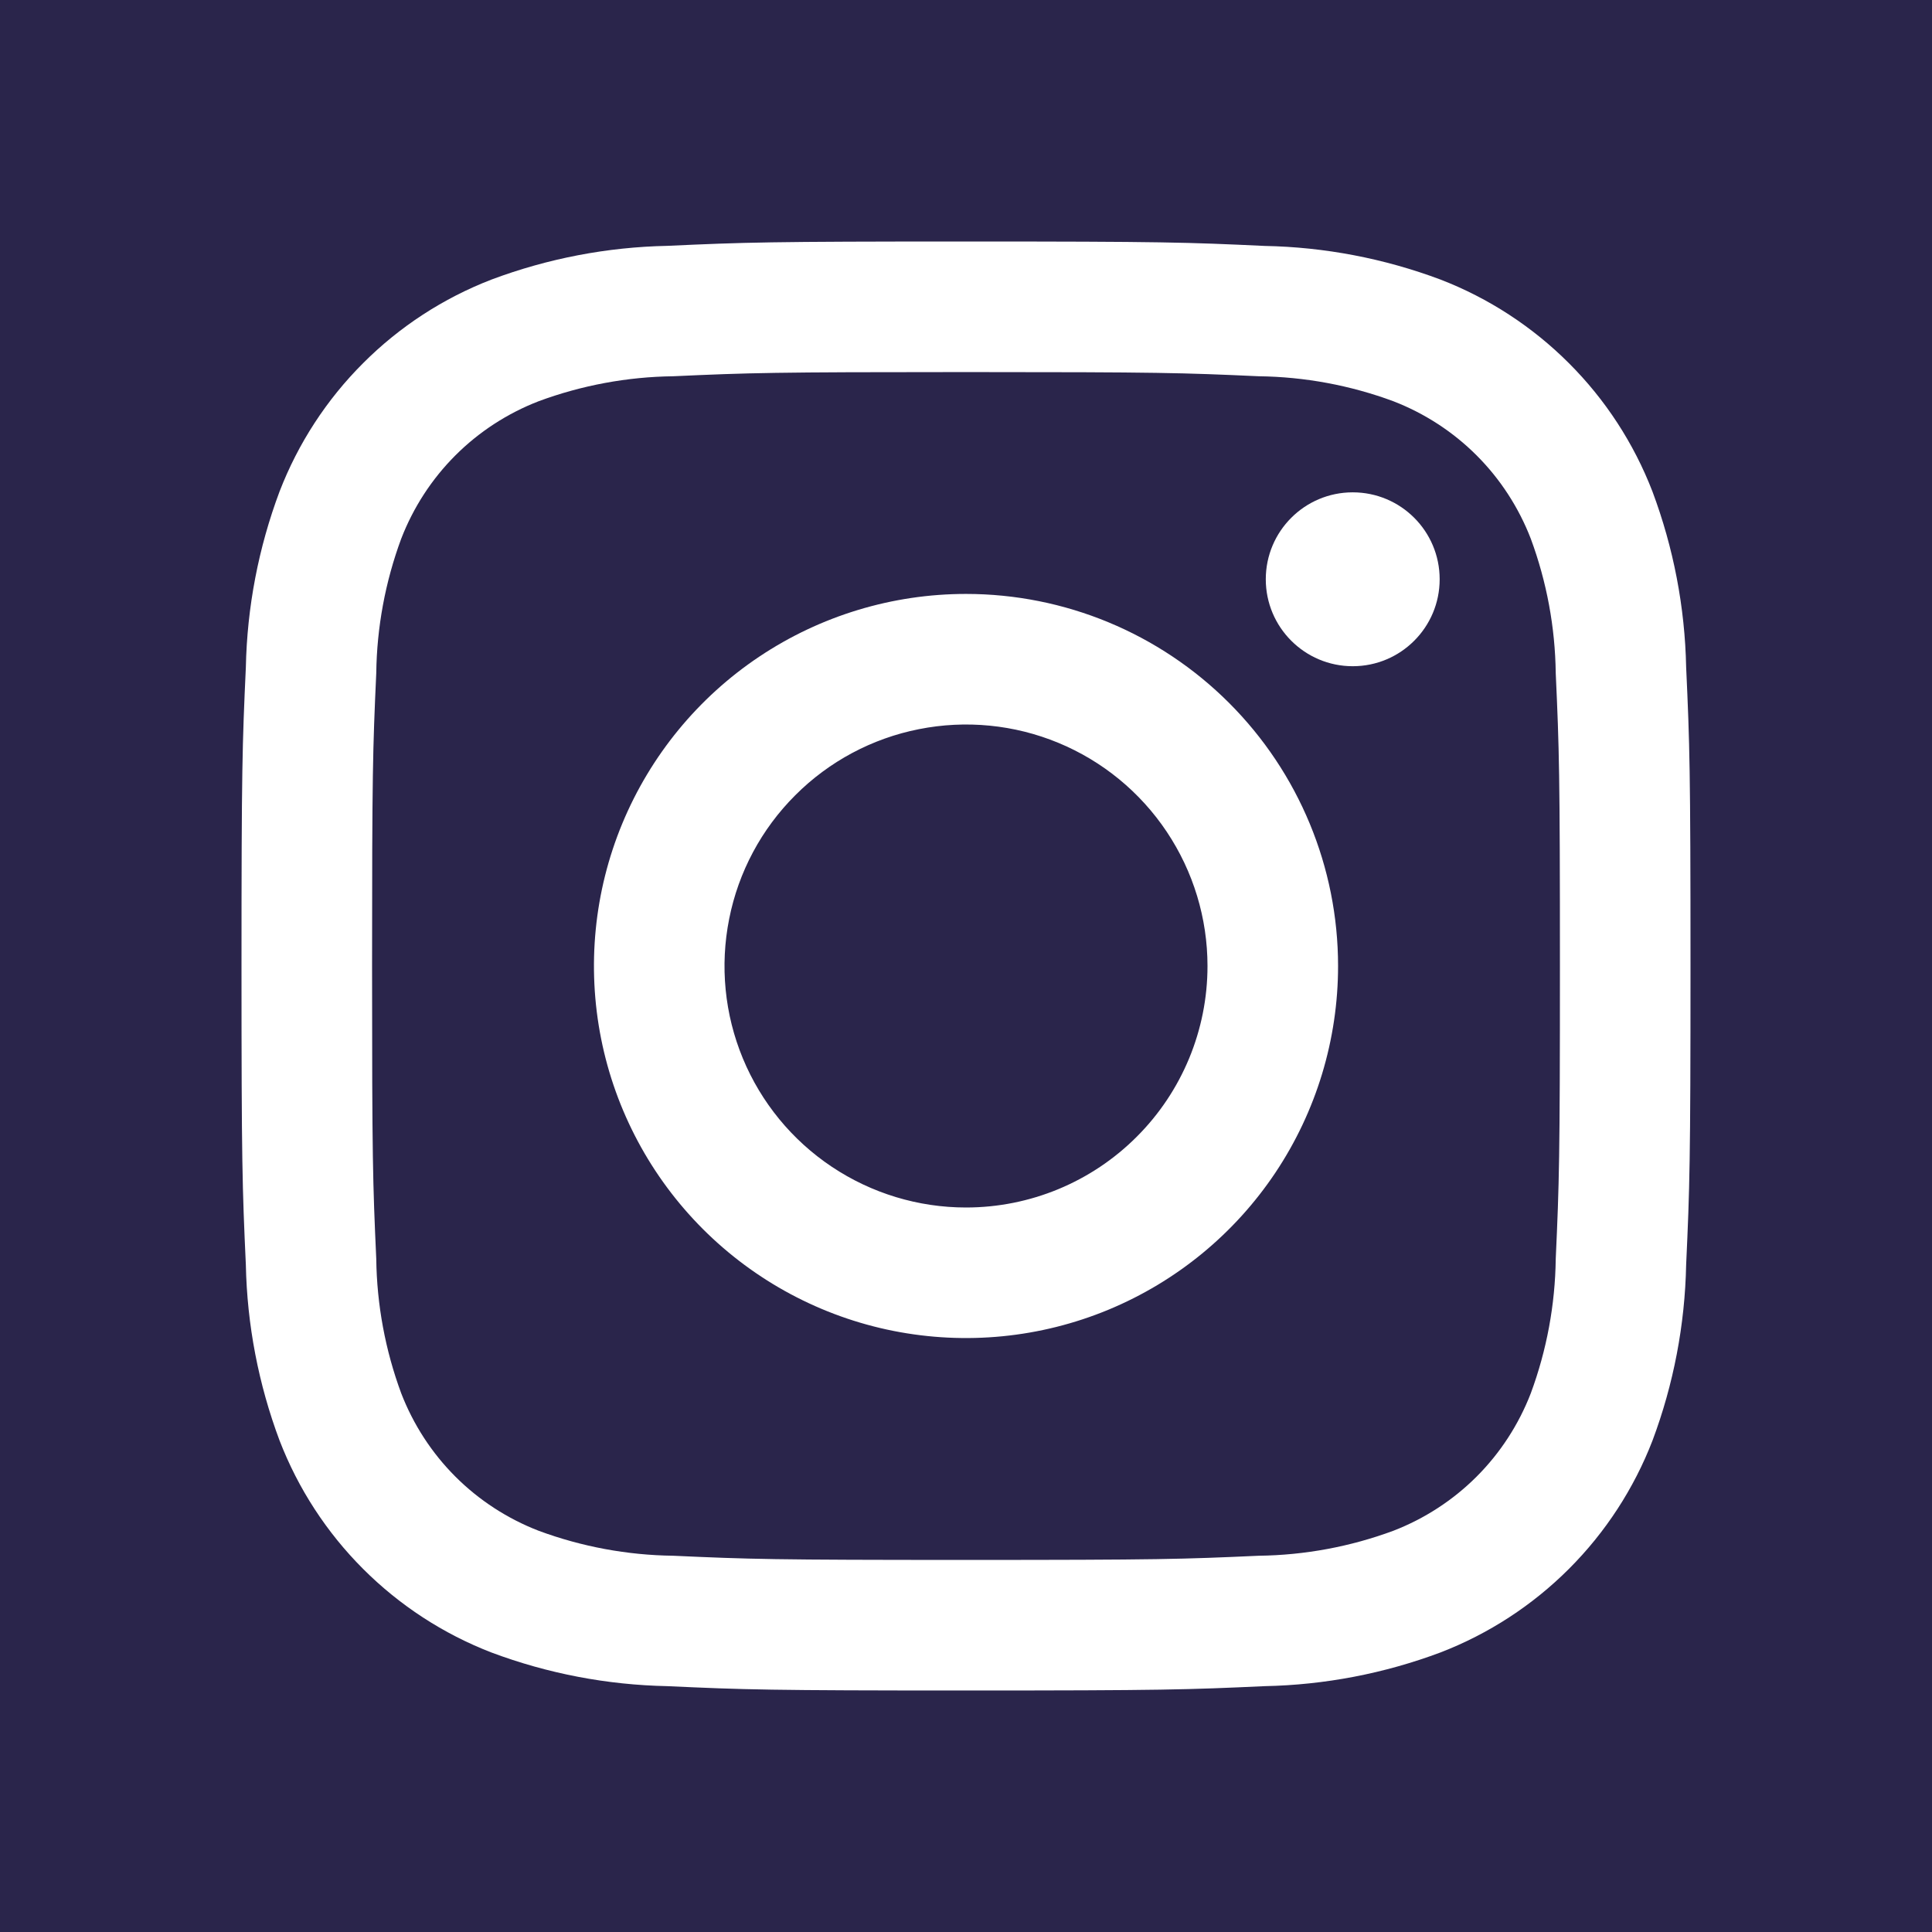
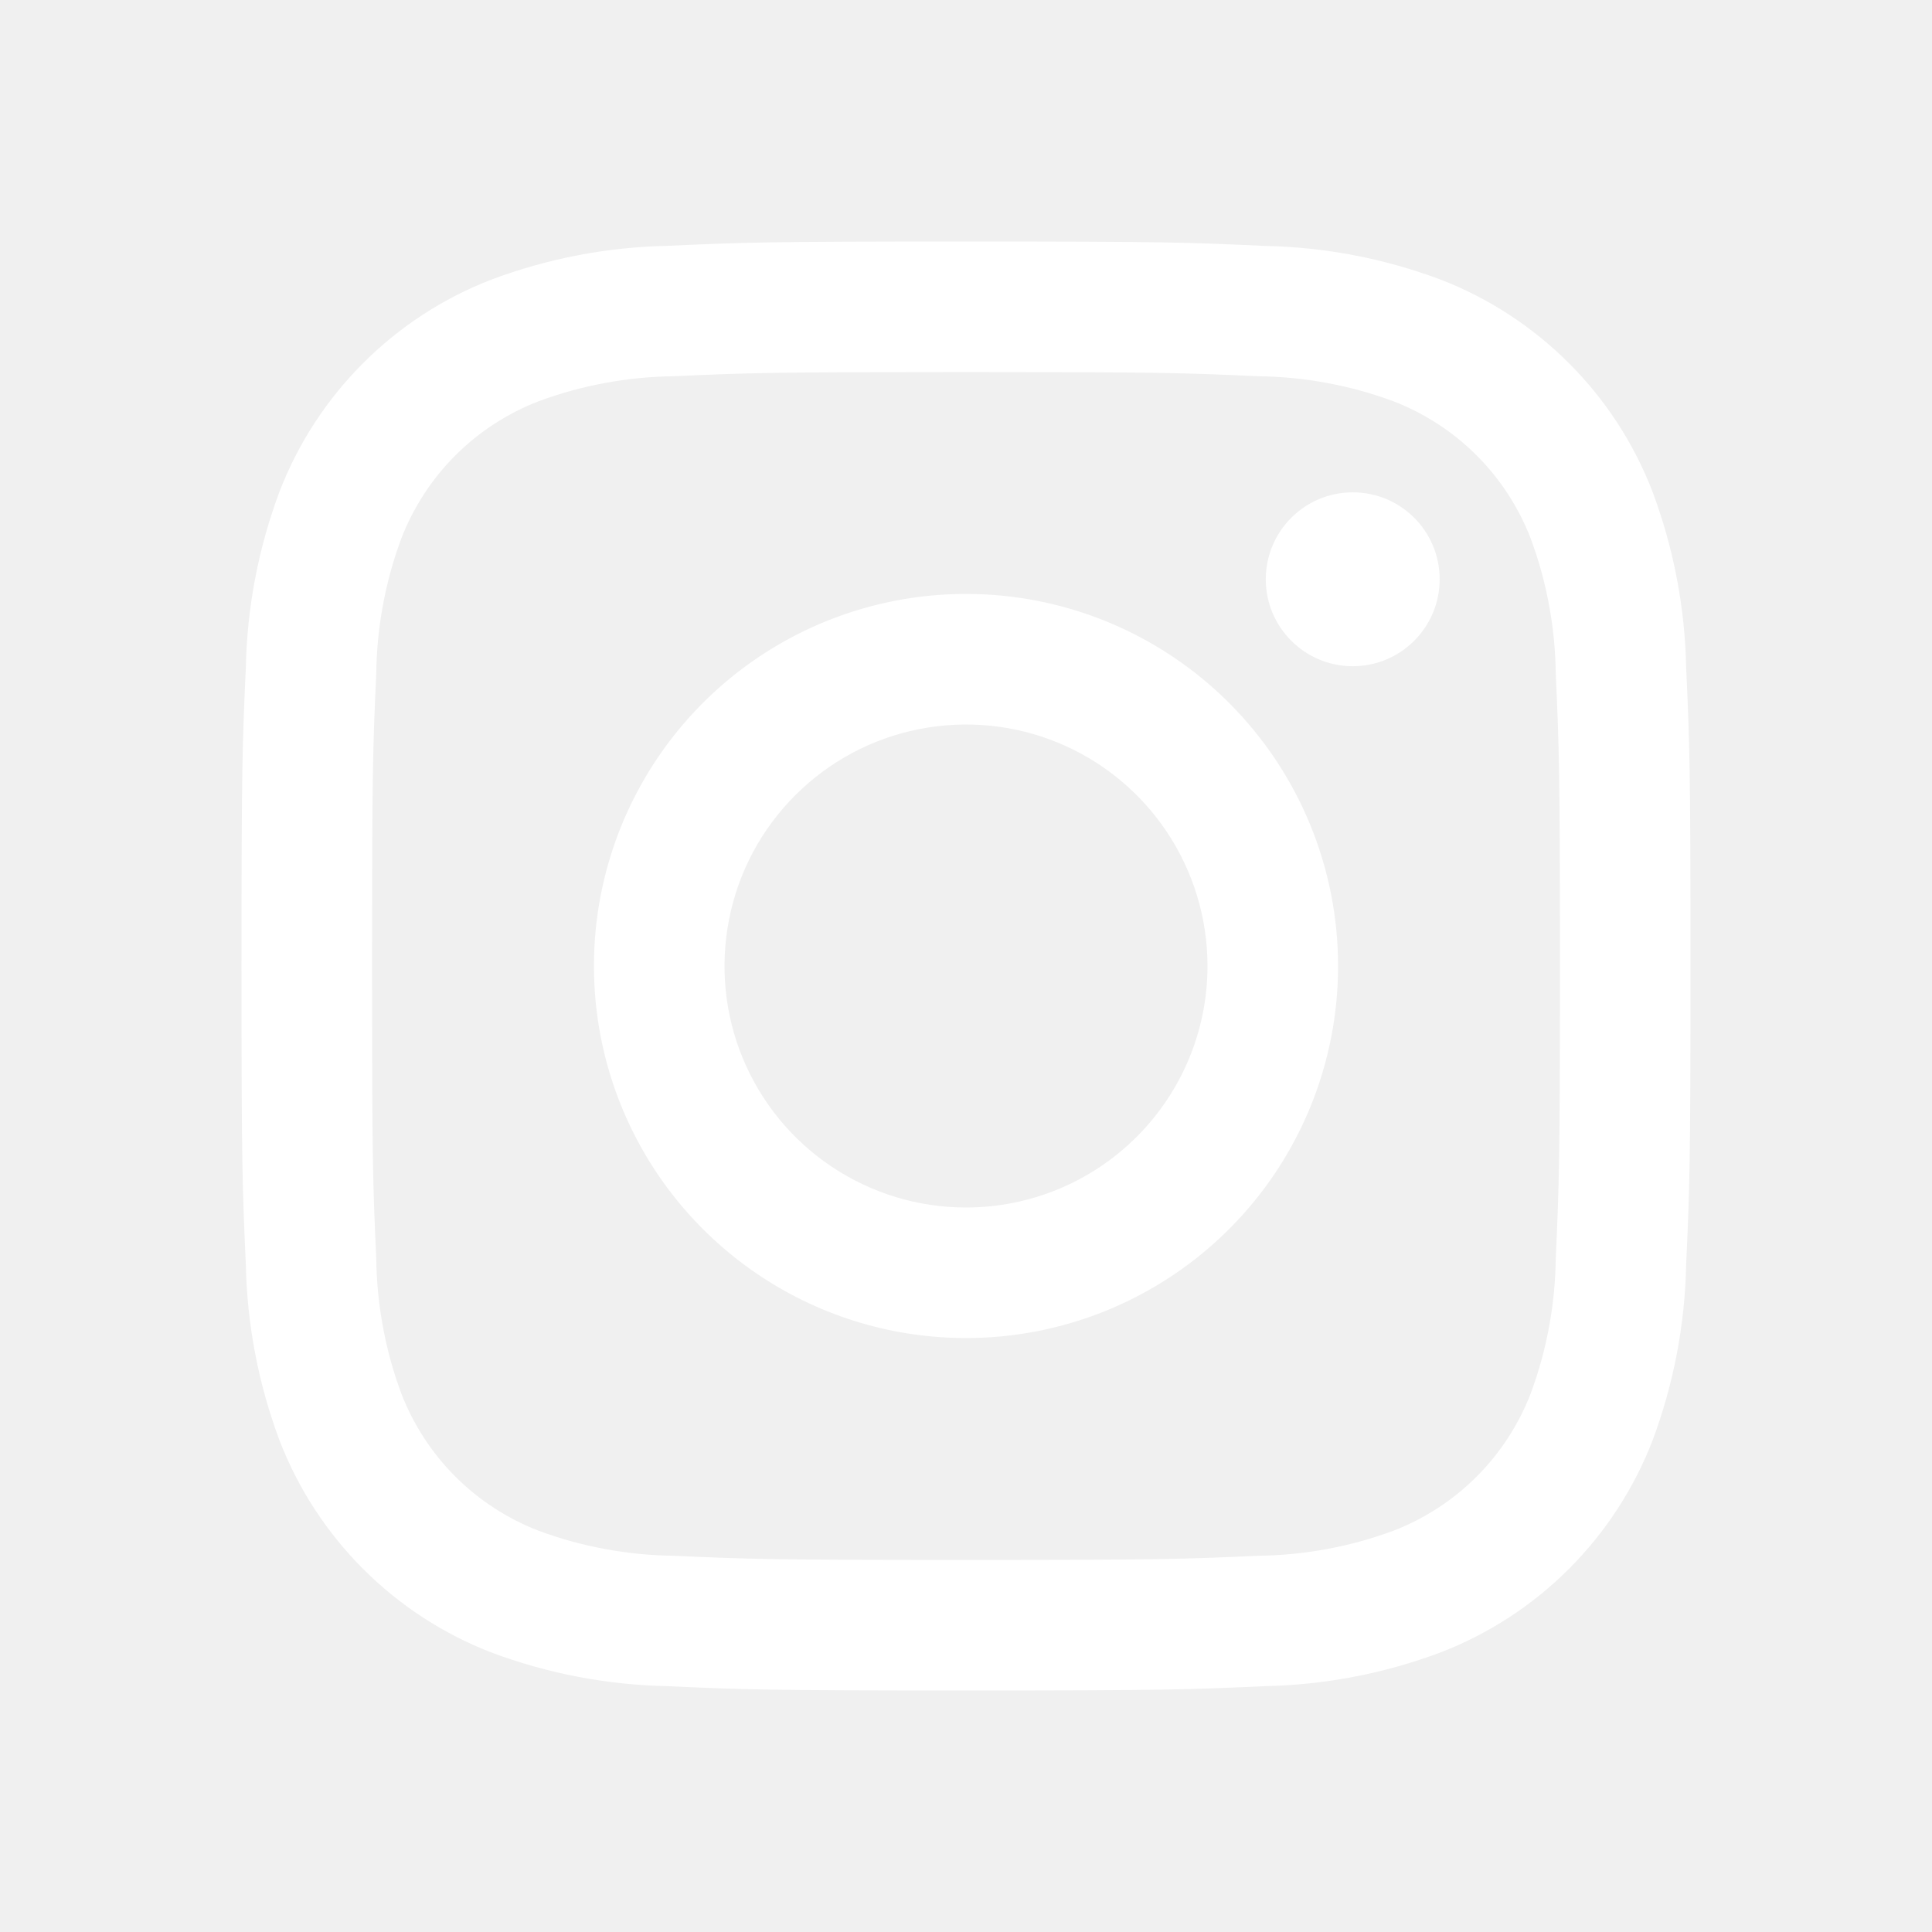
<svg xmlns="http://www.w3.org/2000/svg" width="24" height="24" viewBox="0 0 24 24" fill="none">
-   <rect width="24" height="24" fill="#1B1B1B" />
-   <g clip-path="url(#clip0_1_3)">
-     <rect width="1440" height="4160" transform="translate(-1189 -4114)" fill="white" />
-     <rect width="1440" height="380" transform="translate(-1189 -334)" fill="#2A254B" />
-     <rect width="24" height="24" fill="white" style="mix-blend-mode:multiply" />
-     <path d="M16.804 8.276C17.401 8.276 17.884 7.792 17.884 7.196C17.884 6.599 17.401 6.116 16.804 6.116C16.208 6.116 15.724 6.599 15.724 7.196C15.724 7.792 16.208 8.276 16.804 8.276Z" fill="white" />
-     <path d="M12 7.378C11.086 7.378 10.192 7.649 9.432 8.157C8.672 8.665 8.08 9.387 7.73 10.231C7.38 11.076 7.289 12.005 7.467 12.902C7.645 13.798 8.086 14.622 8.732 15.268C9.378 15.914 10.202 16.355 11.098 16.533C11.995 16.711 12.924 16.62 13.769 16.27C14.613 15.92 15.335 15.328 15.843 14.568C16.351 13.808 16.622 12.914 16.622 12C16.622 10.774 16.135 9.599 15.268 8.732C14.401 7.865 13.226 7.378 12 7.378ZM12 15C11.407 15 10.827 14.824 10.333 14.494C9.84 14.165 9.455 13.696 9.228 13.148C9.001 12.6 8.942 11.997 9.058 11.415C9.173 10.833 9.459 10.298 9.879 9.879C10.298 9.459 10.833 9.173 11.415 9.058C11.997 8.942 12.6 9.001 13.148 9.228C13.696 9.455 14.165 9.84 14.494 10.333C14.824 10.827 15 11.407 15 12C15 12.796 14.684 13.559 14.121 14.121C13.559 14.684 12.796 15 12 15Z" fill="white" />
-     <path d="M12 4.622C14.403 4.622 14.688 4.631 15.637 4.674C16.207 4.681 16.773 4.786 17.308 4.984C17.696 5.134 18.049 5.363 18.343 5.657C18.637 5.951 18.866 6.304 19.016 6.692C19.214 7.227 19.319 7.793 19.326 8.363C19.369 9.312 19.378 9.597 19.378 12C19.378 14.403 19.369 14.688 19.326 15.637C19.319 16.207 19.214 16.773 19.016 17.308C18.866 17.696 18.637 18.049 18.343 18.343C18.049 18.637 17.696 18.866 17.308 19.016C16.773 19.214 16.207 19.319 15.637 19.326C14.688 19.369 14.403 19.378 12 19.378C9.597 19.378 9.312 19.369 8.363 19.326C7.793 19.319 7.227 19.214 6.692 19.016C6.304 18.866 5.951 18.637 5.657 18.343C5.363 18.049 5.134 17.696 4.984 17.308C4.786 16.773 4.681 16.207 4.674 15.637C4.631 14.688 4.622 14.403 4.622 12C4.622 9.597 4.631 9.312 4.674 8.363C4.681 7.793 4.786 7.227 4.984 6.692C5.134 6.304 5.363 5.951 5.657 5.657C5.951 5.363 6.304 5.134 6.692 4.984C7.227 4.786 7.793 4.681 8.363 4.674C9.312 4.631 9.597 4.622 12 4.622ZM12 3C9.556 3 9.249 3.01 8.289 3.054C7.543 3.069 6.804 3.211 6.105 3.473C5.507 3.704 4.964 4.057 4.511 4.511C4.057 4.964 3.704 5.507 3.473 6.105C3.211 6.804 3.069 7.543 3.054 8.29C3.01 9.249 3 9.556 3 12C3 14.444 3.01 14.751 3.054 15.711C3.069 16.457 3.211 17.196 3.473 17.895C3.704 18.493 4.057 19.036 4.511 19.49C4.964 19.943 5.507 20.297 6.105 20.528C6.804 20.79 7.543 20.931 8.29 20.946C9.249 20.99 9.556 21 12 21C14.444 21 14.751 20.99 15.711 20.946C16.457 20.931 17.196 20.789 17.895 20.527C18.493 20.296 19.036 19.943 19.49 19.489C19.943 19.036 20.297 18.493 20.528 17.895C20.79 17.196 20.931 16.457 20.946 15.71C20.99 14.751 21 14.444 21 12C21 9.556 20.99 9.249 20.946 8.289C20.931 7.543 20.789 6.804 20.527 6.105C20.296 5.507 19.943 4.964 19.489 4.511C19.036 4.058 18.493 3.704 17.895 3.473C17.196 3.211 16.457 3.069 15.71 3.055C14.751 3.01 14.444 3 12 3Z" fill="white" />
-   </g>
-   <defs>
-     <clipPath id="clip0_1_3">
-       <rect width="1440" height="4160" fill="white" transform="translate(-1189 -4114)" />
-     </clipPath>
-   </defs>
+   <rect width="24" height="24" fill="white" style="mix-blend-mode:multiply" />
+   <path d="M16.804 8.276C17.401 8.276 17.884 7.792 17.884 7.196C17.884 6.599 17.401 6.116 16.804 6.116C16.208 6.116 15.724 6.599 15.724 7.196C15.724 7.792 16.208 8.276 16.804 8.276Z" fill="white" />
+   <path d="M12 7.378C11.086 7.378 10.192 7.649 9.432 8.157C8.672 8.665 8.08 9.387 7.73 10.231C7.38 11.076 7.289 12.005 7.467 12.902C7.645 13.798 8.086 14.622 8.732 15.268C9.378 15.914 10.202 16.355 11.098 16.533C11.995 16.711 12.924 16.62 13.769 16.27C14.613 15.92 15.335 15.328 15.843 14.568C16.351 13.808 16.622 12.914 16.622 12C16.622 10.774 16.135 9.599 15.268 8.732C14.401 7.865 13.226 7.378 12 7.378ZM12 15C11.407 15 10.827 14.824 10.333 14.494C9.84 14.165 9.455 13.696 9.228 13.148C9.001 12.6 8.942 11.997 9.058 11.415C9.173 10.833 9.459 10.298 9.879 9.879C10.298 9.459 10.833 9.173 11.415 9.058C11.997 8.942 12.6 9.001 13.148 9.228C13.696 9.455 14.165 9.84 14.494 10.333C14.824 10.827 15 11.407 15 12C15 12.796 14.684 13.559 14.121 14.121C13.559 14.684 12.796 15 12 15Z" fill="white" />
+   <path d="M12 4.622C14.403 4.622 14.688 4.631 15.637 4.674C16.207 4.681 16.773 4.786 17.308 4.984C17.696 5.134 18.049 5.363 18.343 5.657C18.637 5.951 18.866 6.304 19.016 6.692C19.214 7.227 19.319 7.793 19.326 8.363C19.369 9.312 19.378 9.597 19.378 12C19.378 14.403 19.369 14.688 19.326 15.637C19.319 16.207 19.214 16.773 19.016 17.308C18.866 17.696 18.637 18.049 18.343 18.343C18.049 18.637 17.696 18.866 17.308 19.016C16.773 19.214 16.207 19.319 15.637 19.326C14.688 19.369 14.403 19.378 12 19.378C9.597 19.378 9.312 19.369 8.363 19.326C7.793 19.319 7.227 19.214 6.692 19.016C6.304 18.866 5.951 18.637 5.657 18.343C5.363 18.049 5.134 17.696 4.984 17.308C4.786 16.773 4.681 16.207 4.674 15.637C4.631 14.688 4.622 14.403 4.622 12C4.622 9.597 4.631 9.312 4.674 8.363C4.681 7.793 4.786 7.227 4.984 6.692C5.134 6.304 5.363 5.951 5.657 5.657C5.951 5.363 6.304 5.134 6.692 4.984C7.227 4.786 7.793 4.681 8.363 4.674C9.312 4.631 9.597 4.622 12 4.622ZM12 3C9.556 3 9.249 3.01 8.289 3.054C7.543 3.069 6.804 3.211 6.105 3.473C5.507 3.704 4.964 4.057 4.511 4.511C4.057 4.964 3.704 5.507 3.473 6.105C3.211 6.804 3.069 7.543 3.054 8.29C3.01 9.249 3 9.556 3 12C3 14.444 3.01 14.751 3.054 15.711C3.069 16.457 3.211 17.196 3.473 17.895C3.704 18.493 4.057 19.036 4.511 19.49C4.964 19.943 5.507 20.297 6.105 20.528C6.804 20.79 7.543 20.931 8.29 20.946C9.249 20.99 9.556 21 12 21C14.444 21 14.751 20.99 15.711 20.946C16.457 20.931 17.196 20.789 17.895 20.527C18.493 20.296 19.036 19.943 19.49 19.489C19.943 19.036 20.297 18.493 20.528 17.895C20.79 17.196 20.931 16.457 20.946 15.71C20.99 14.751 21 14.444 21 12C21 9.556 20.99 9.249 20.946 8.289C20.931 7.543 20.789 6.804 20.527 6.105C20.296 5.507 19.943 4.964 19.489 4.511C19.036 4.058 18.493 3.704 17.895 3.473C17.196 3.211 16.457 3.069 15.71 3.055C14.751 3.01 14.444 3 12 3Z" fill="white" />
</svg>
